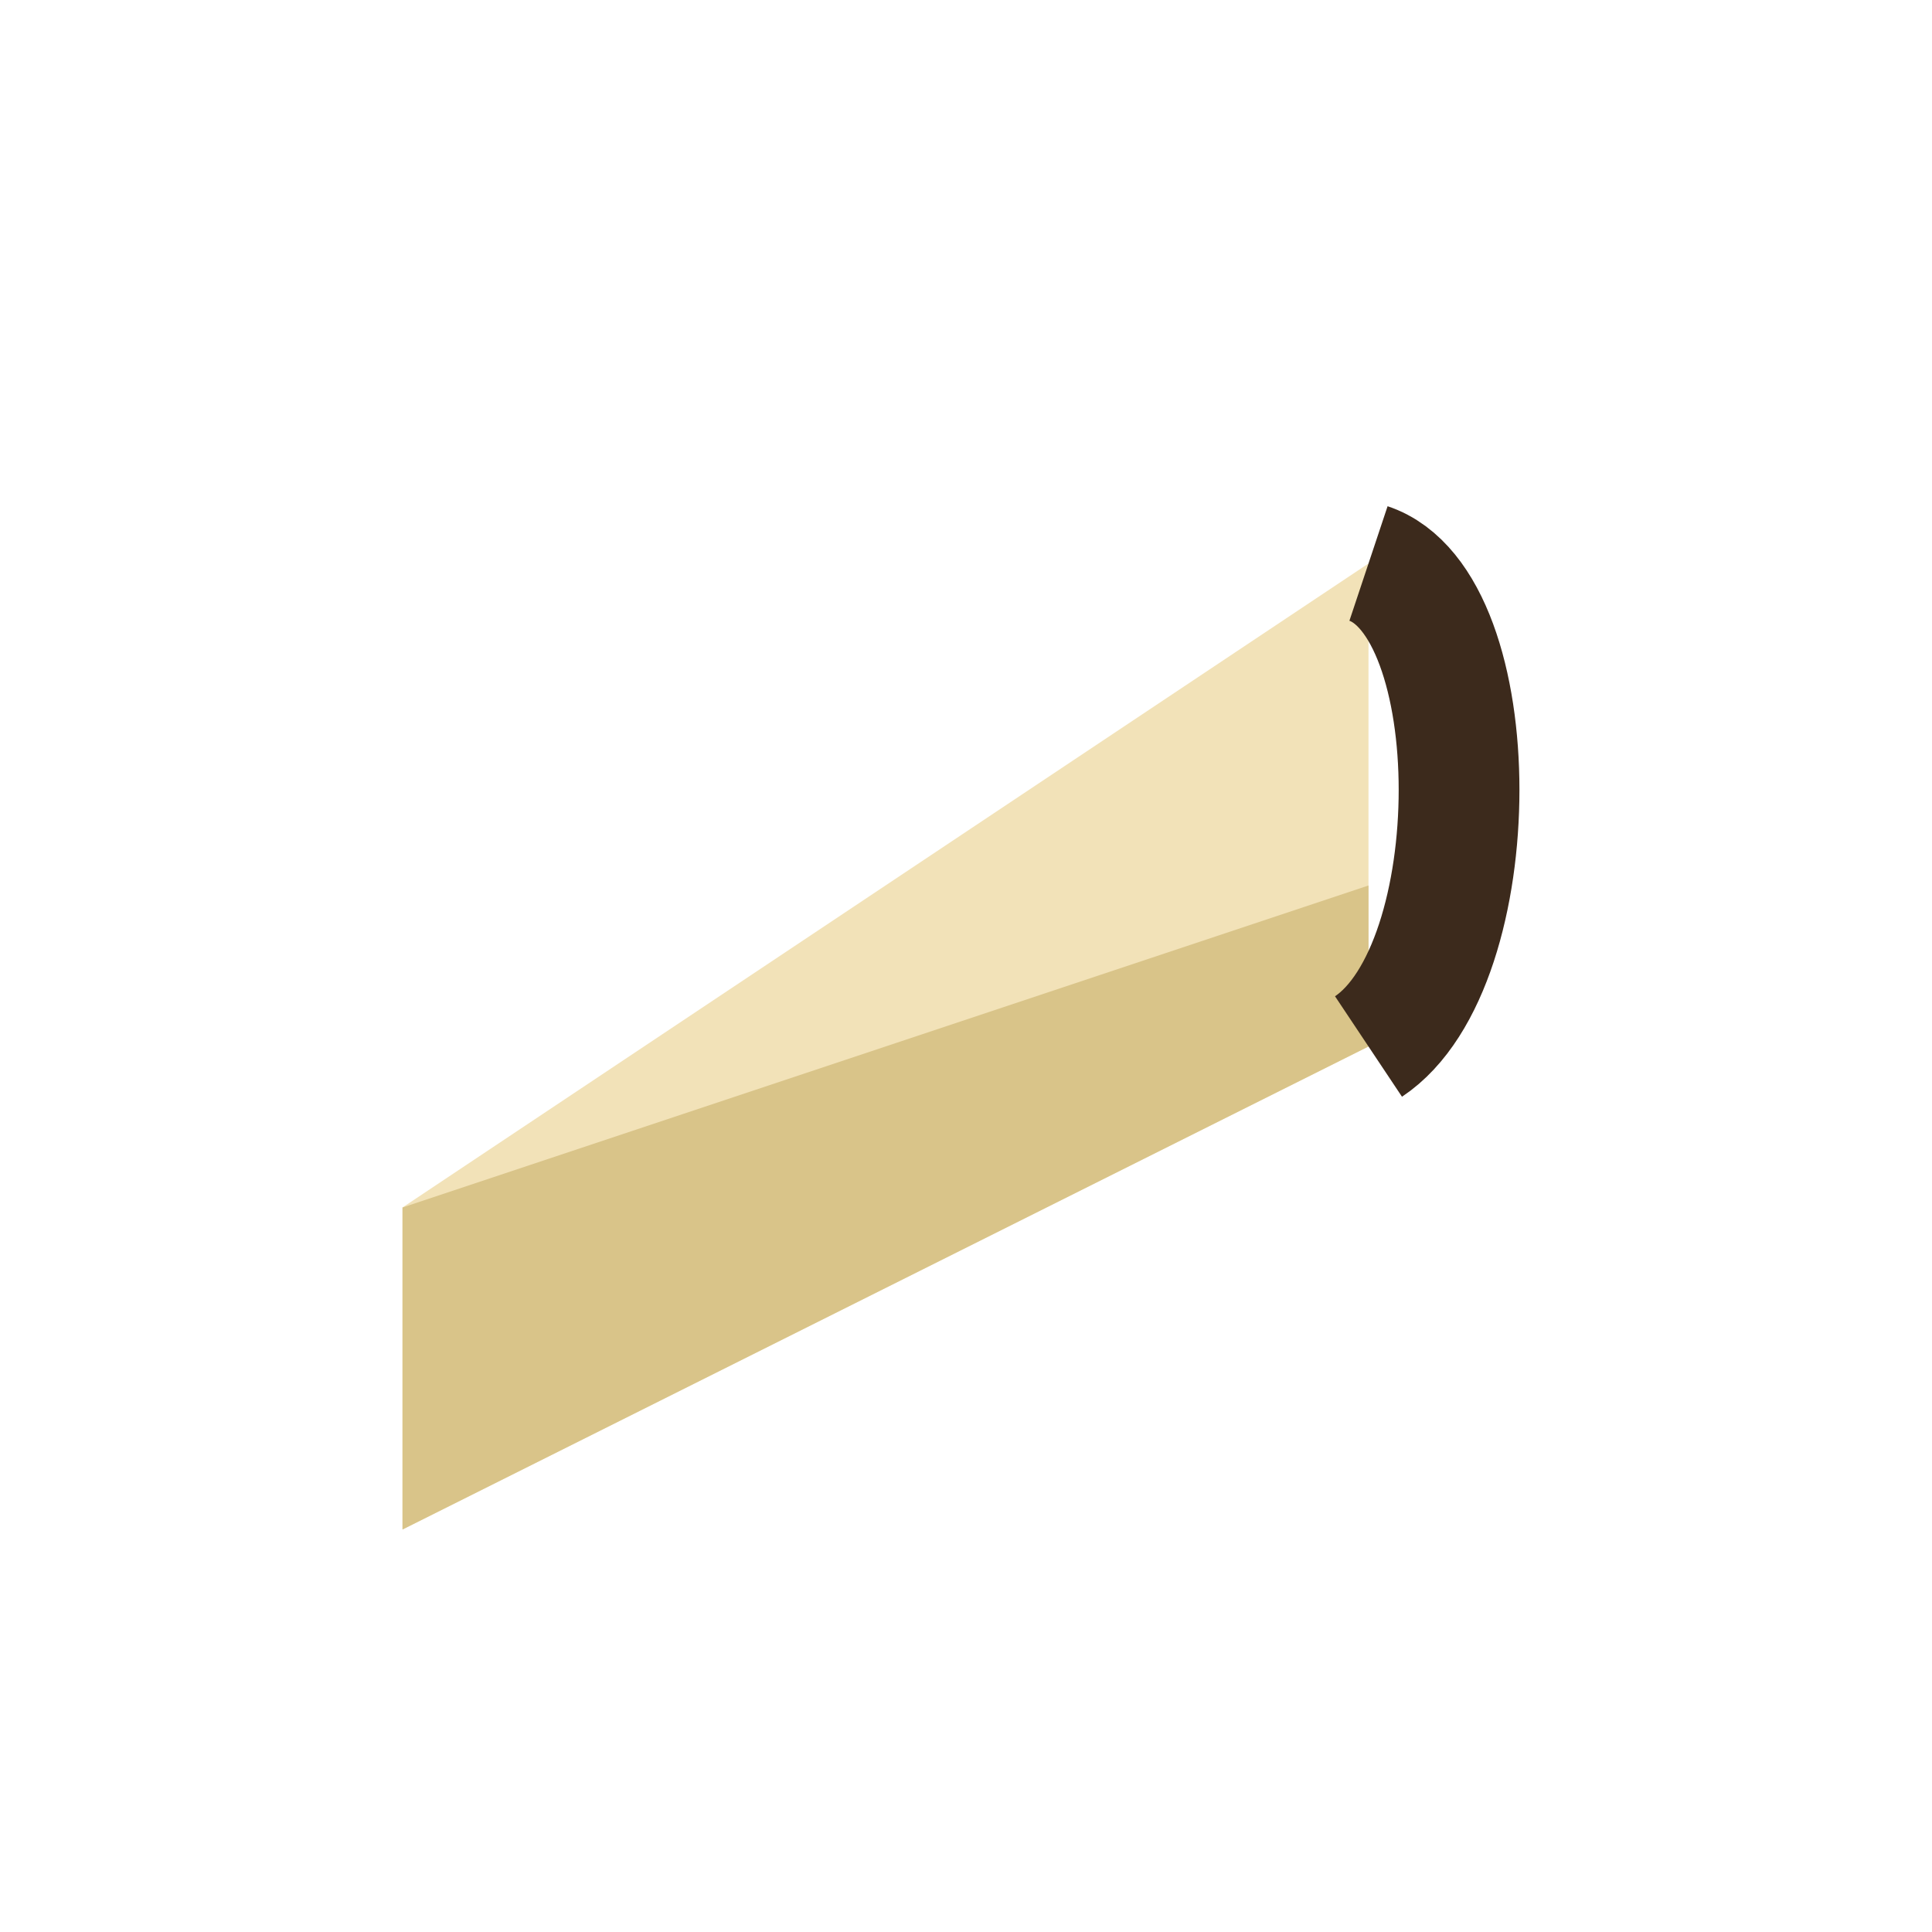
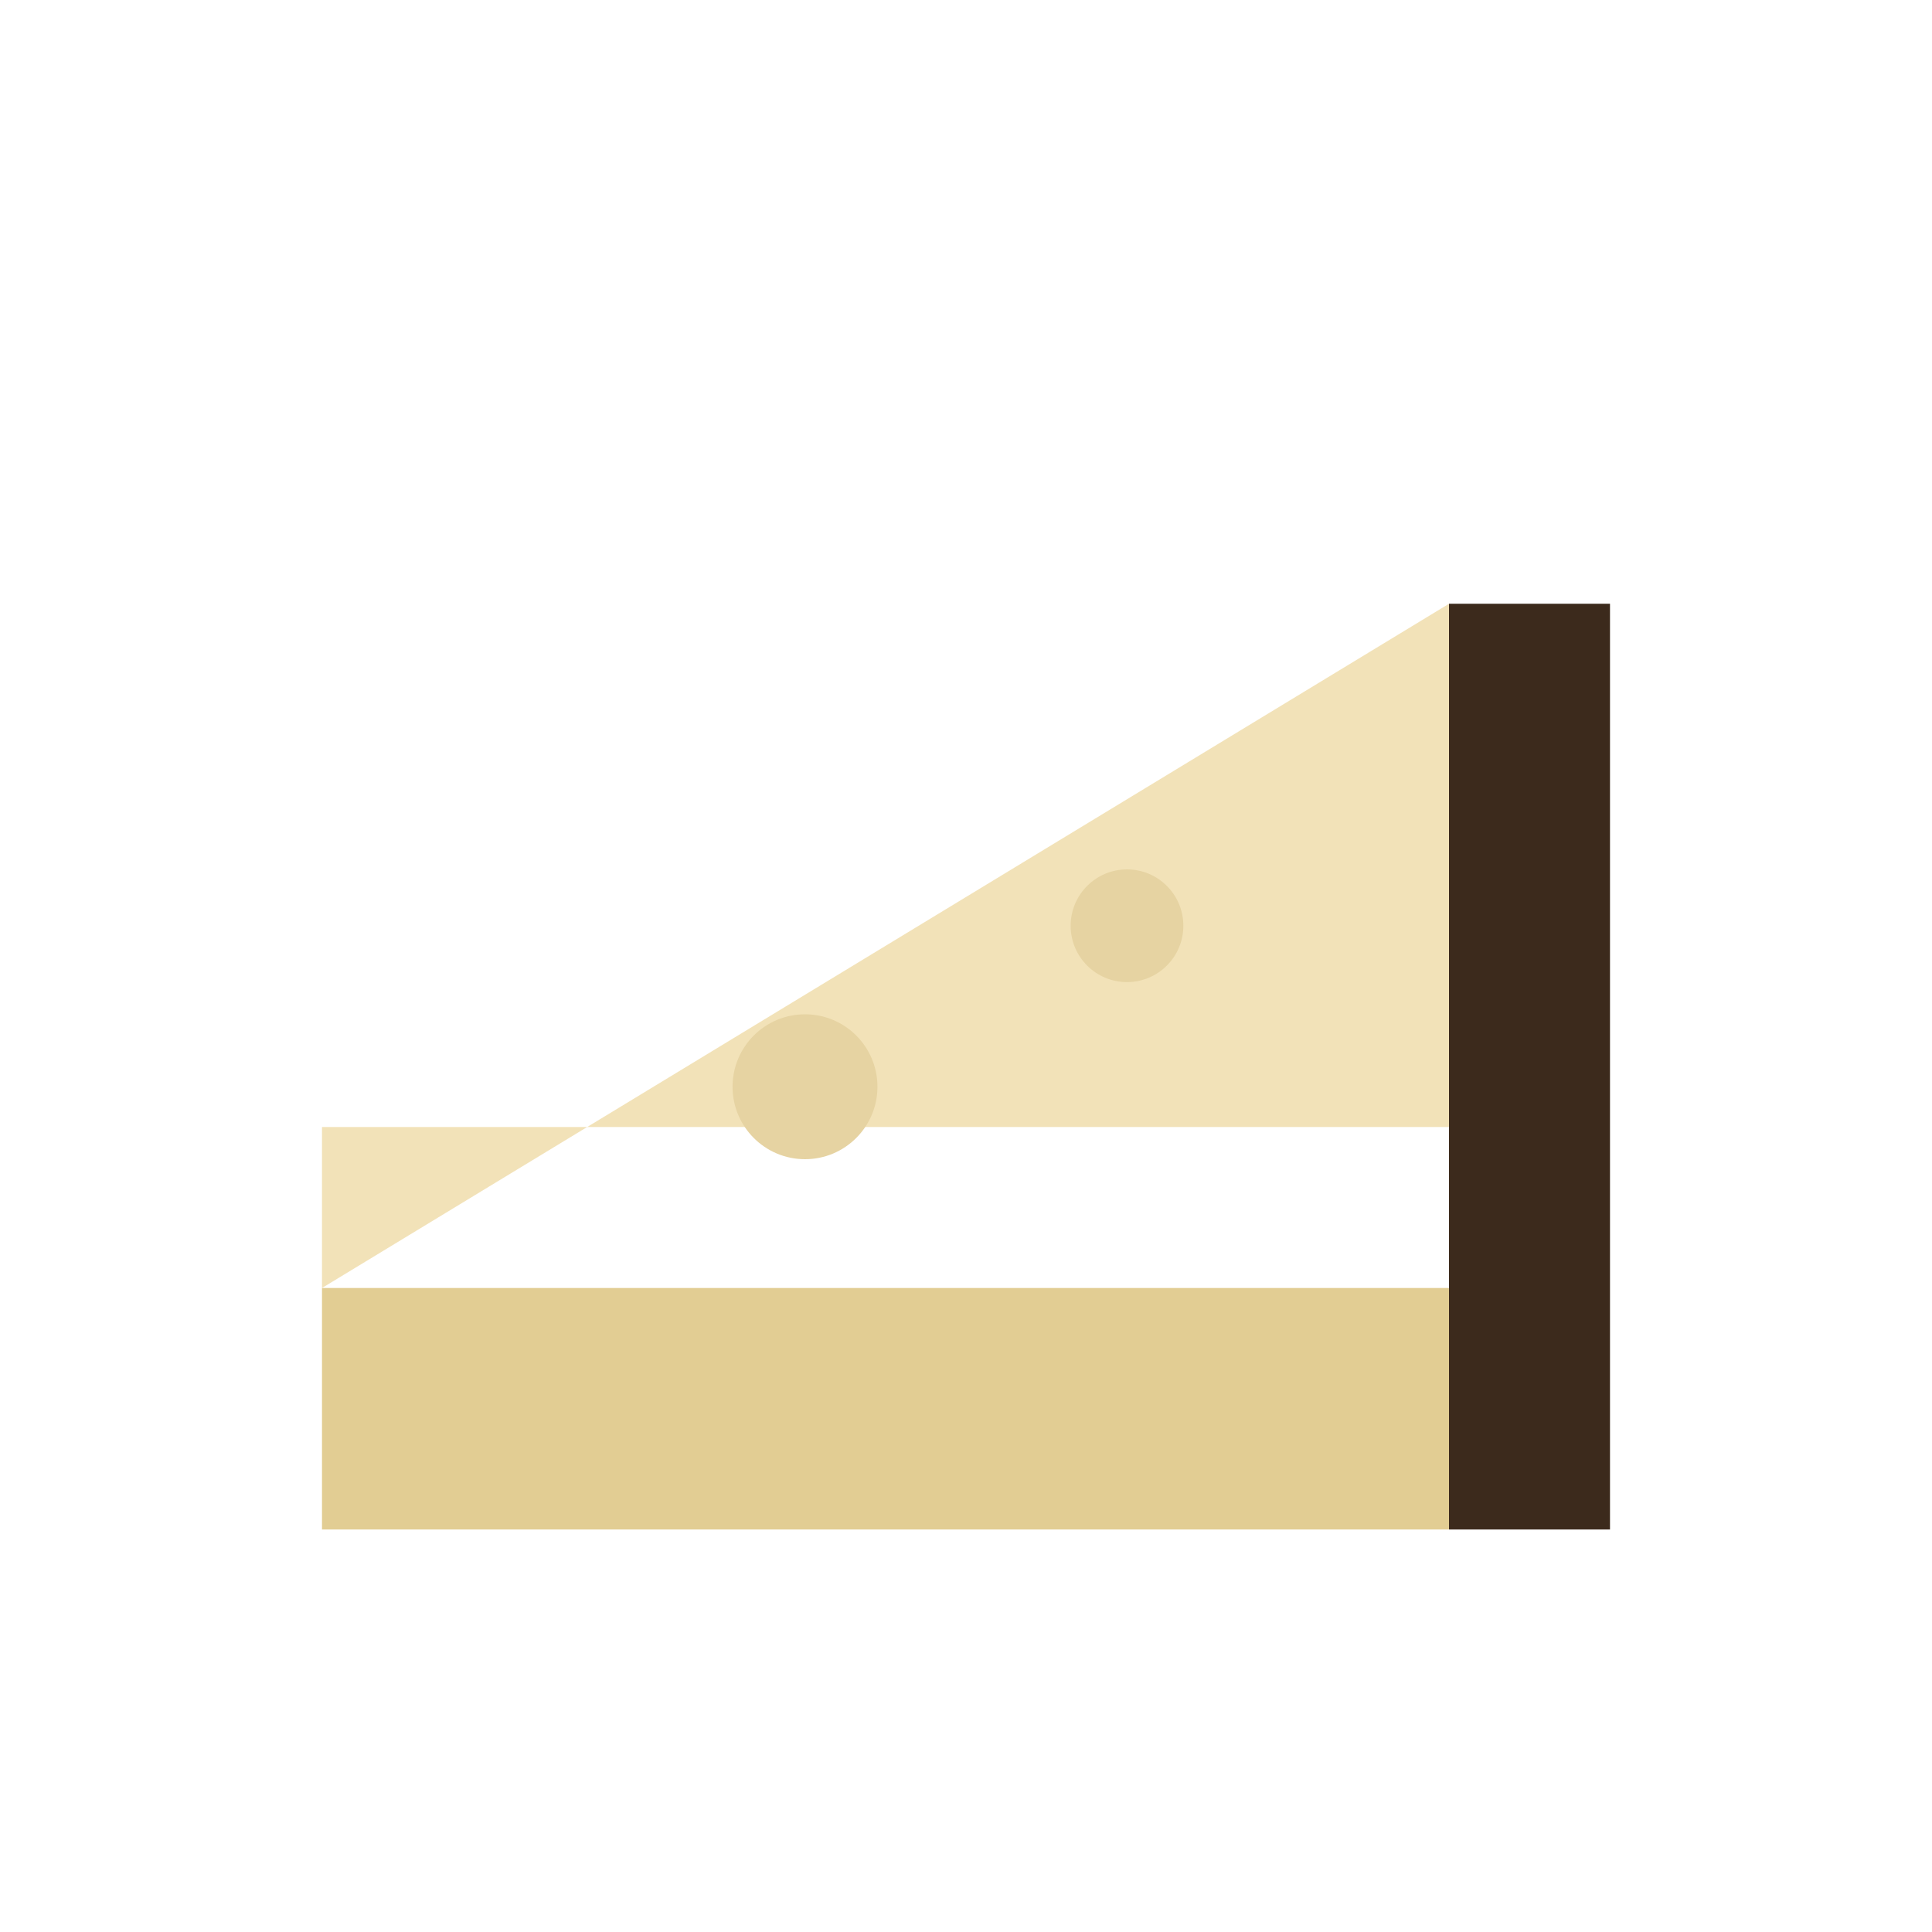
<svg xmlns="http://www.w3.org/2000/svg" width="48" height="48" viewBox="0 0 48 48" role="img" aria-label="Pecorino">
-   <path d="M10 30 34 14v12L10 38Z" fill="#f2e2b8" />
-   <path d="M10 30v8l24-12v-4Z" fill="#d9c489" />
-   <path d="M34 14c3 1 3 10 0 12" stroke="#3c2a1c" stroke-width="3" fill="none" />
+   <path d="M8 32 36 15v13H8Z" fill="#f2e2b8" />
+   <path d="M8 32h28v6H8Z" fill="#e2cd93" />
+   <path d="M36 15h4v23h-4Z" fill="#3c2a1c" />
+   <g fill="#e6d3a2">
+     <circle cx="20" cy="27" r="1.8" />
+     <circle cx="28" cy="23" r="1.4" />
+   </g>
</svg>
